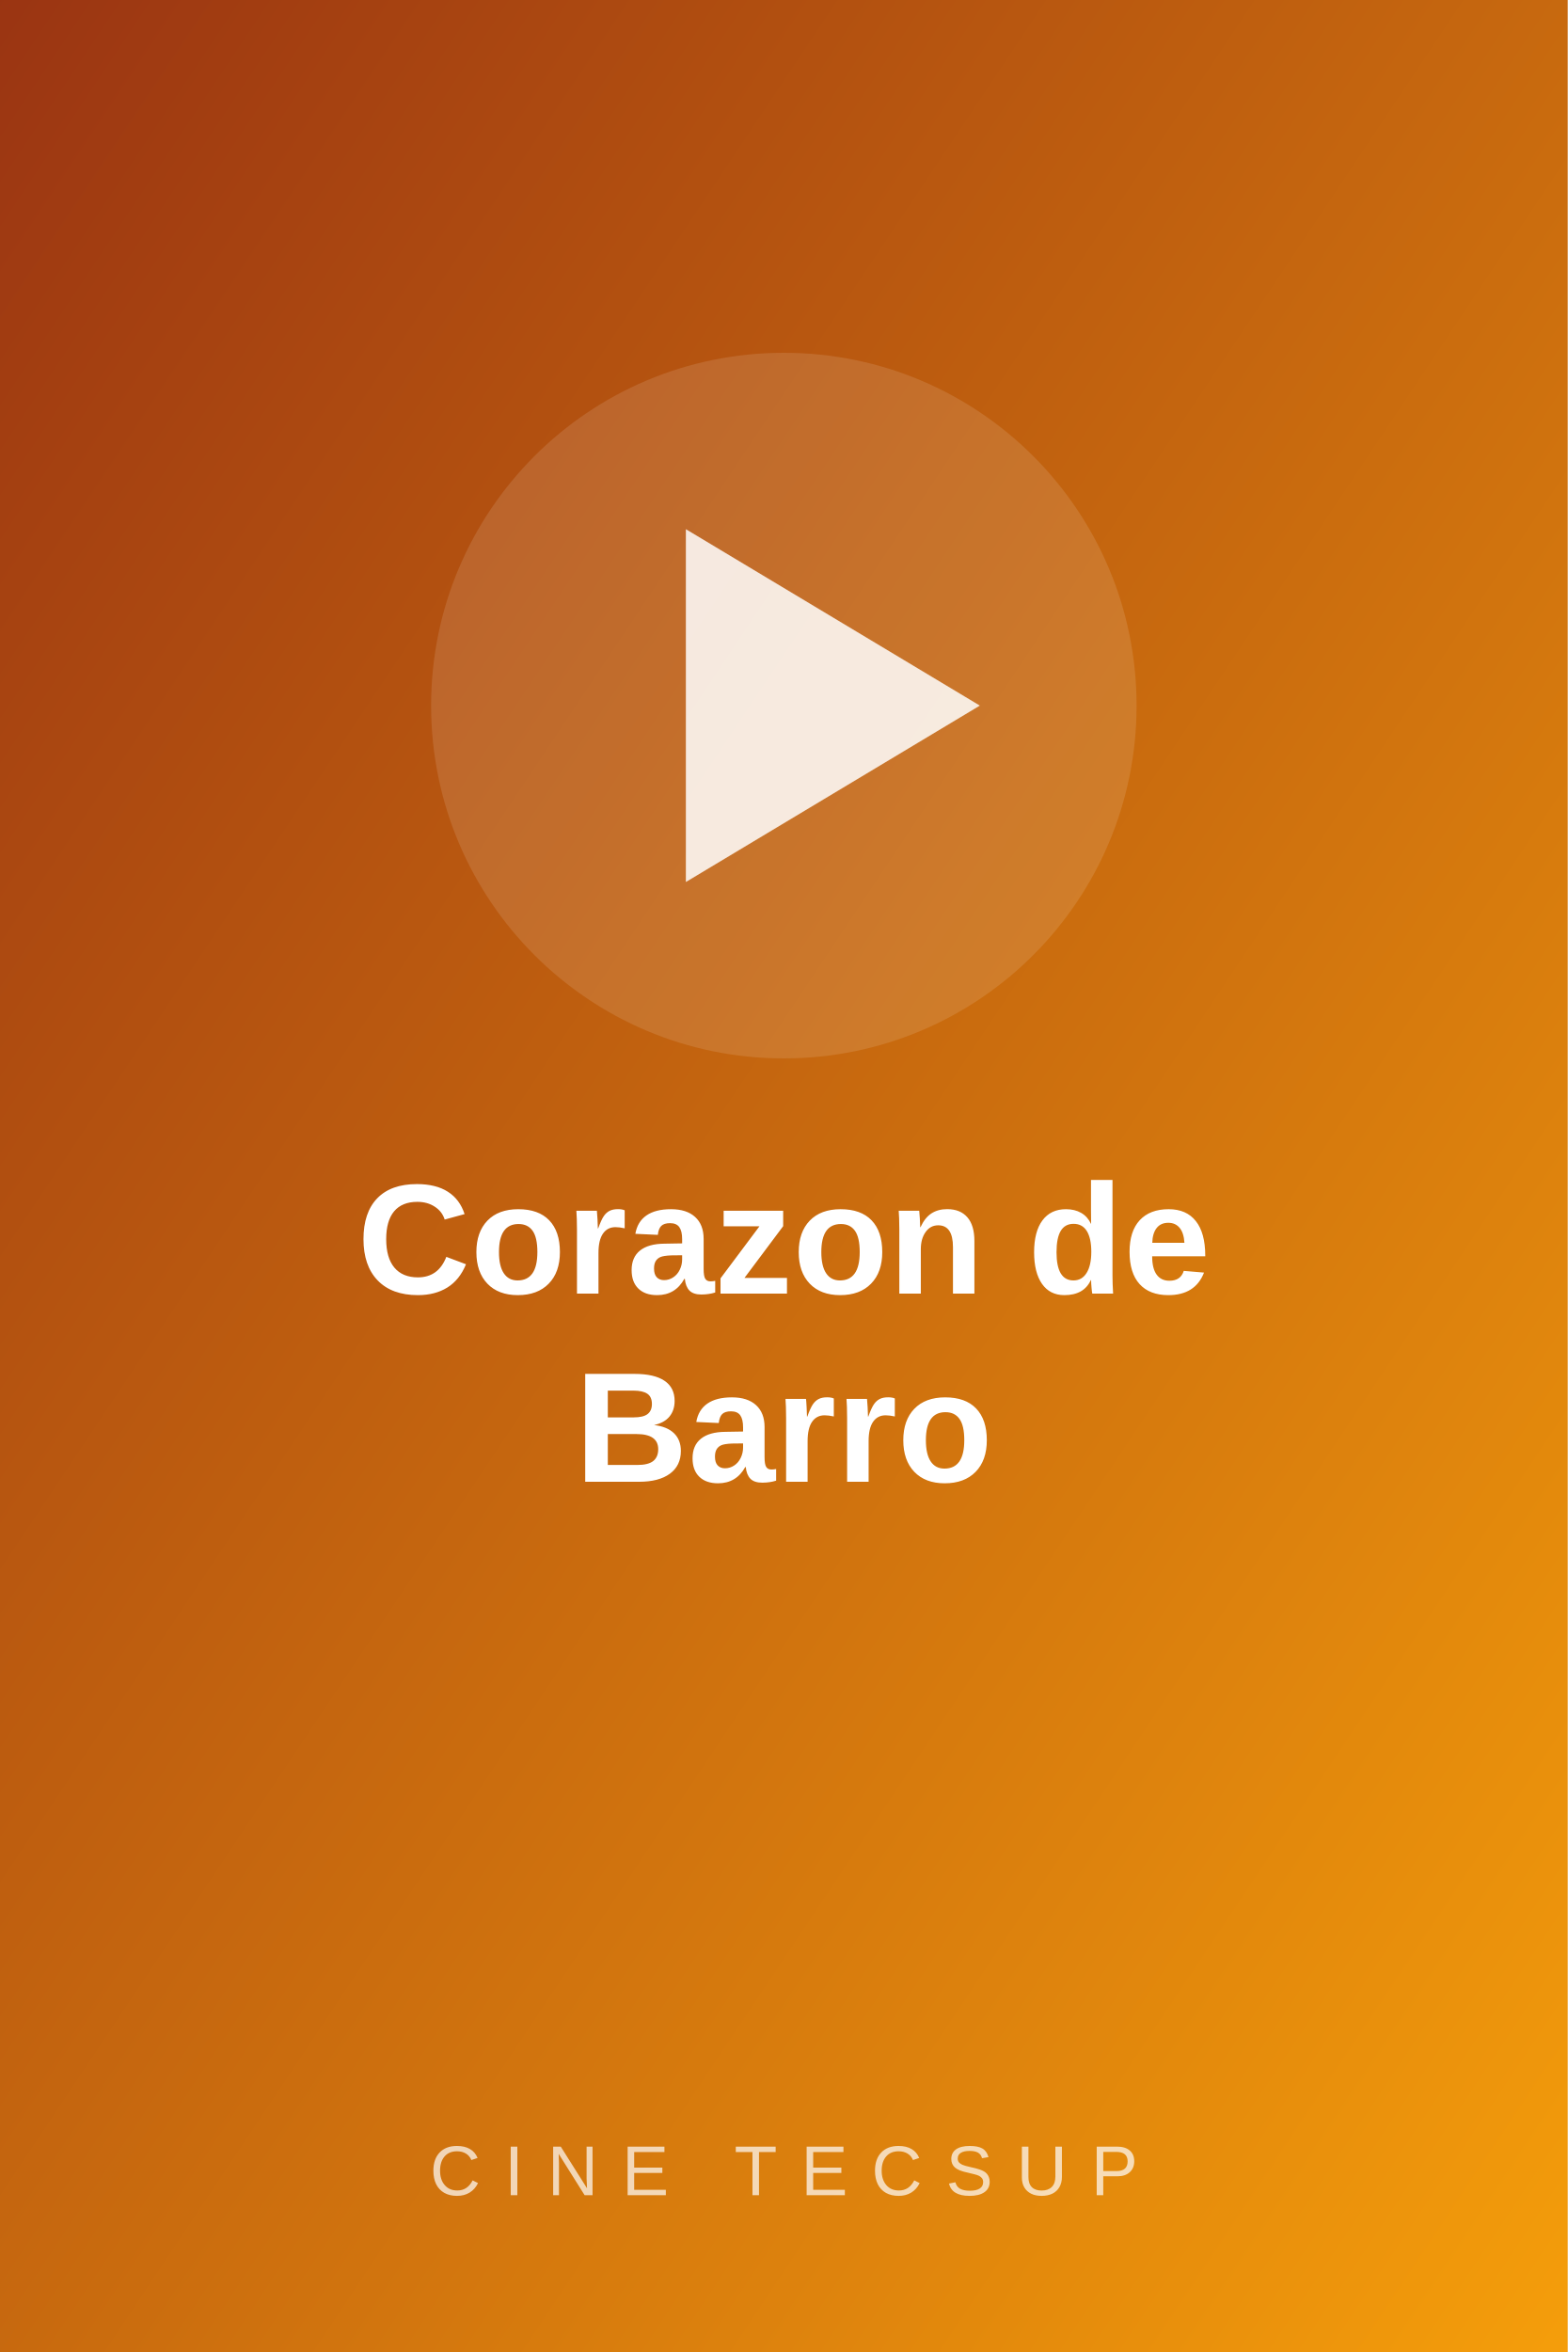
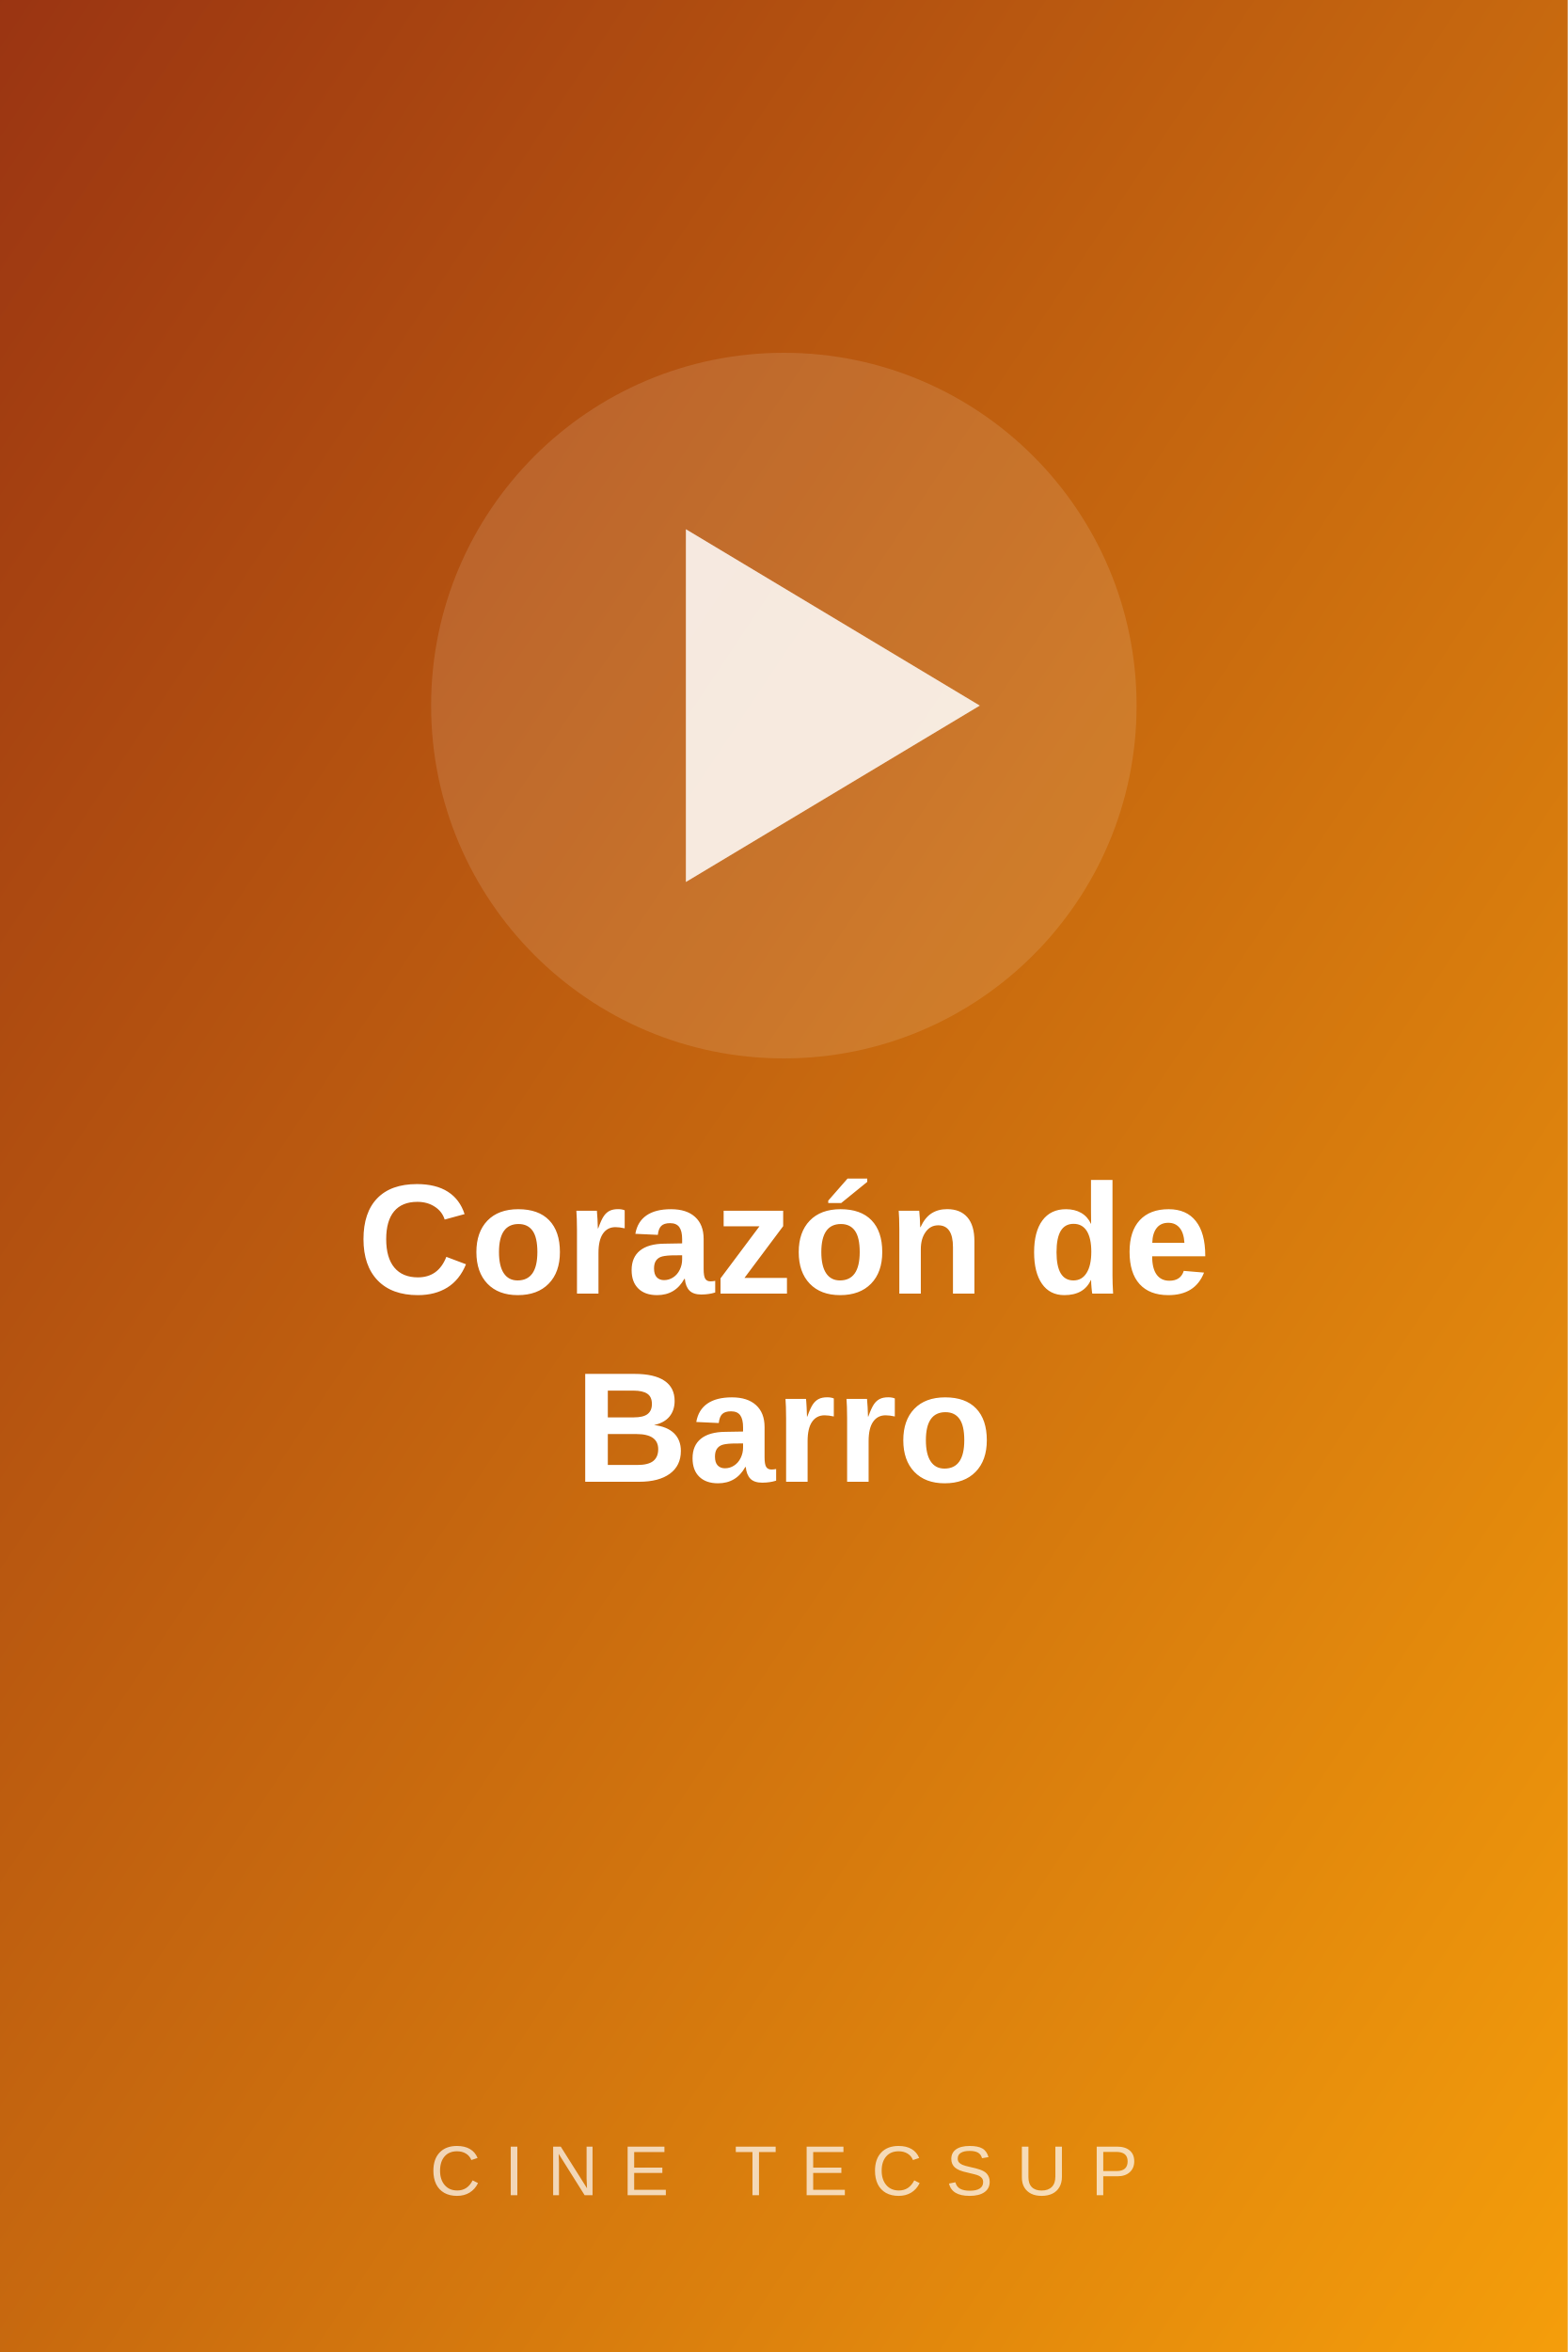
<svg xmlns="http://www.w3.org/2000/svg" width="400" height="600" viewBox="0 0 400 600">
  <defs>
    <linearGradient id="g" x1="0" y1="0" x2="1" y2="1">
      <stop offset="0" stop-color="#9a3412" />
      <stop offset="1" stop-color="#f59e0b" />
    </linearGradient>
  </defs>
  <rect width="400" height="600" fill="url(#g)" />
  <circle cx="200" cy="180" r="90" fill="#ffffff" fill-opacity="0.12" />
  <polygon points="175,135 175,225 250,180" fill="#ffffff" fill-opacity="0.85" />
-   <text x="200" y="330" text-anchor="middle" font-family="Arial, sans-serif" font-size="40" font-weight="700" fill="#fff">Corazon de</text>
+   <text x="200" y="330" text-anchor="middle" font-family="Arial, sans-serif" font-size="40" font-weight="700" fill="#fff">Corazón de</text>
  <text x="200" y="378" text-anchor="middle" font-family="Arial, sans-serif" font-size="40" font-weight="700" fill="#fff">Barro</text>
  <text x="200" y="560" text-anchor="middle" font-family="Arial, sans-serif" font-size="18" letter-spacing="6" fill="#ffffff" fill-opacity="0.7">CINE TECSUP</text>
</svg>
